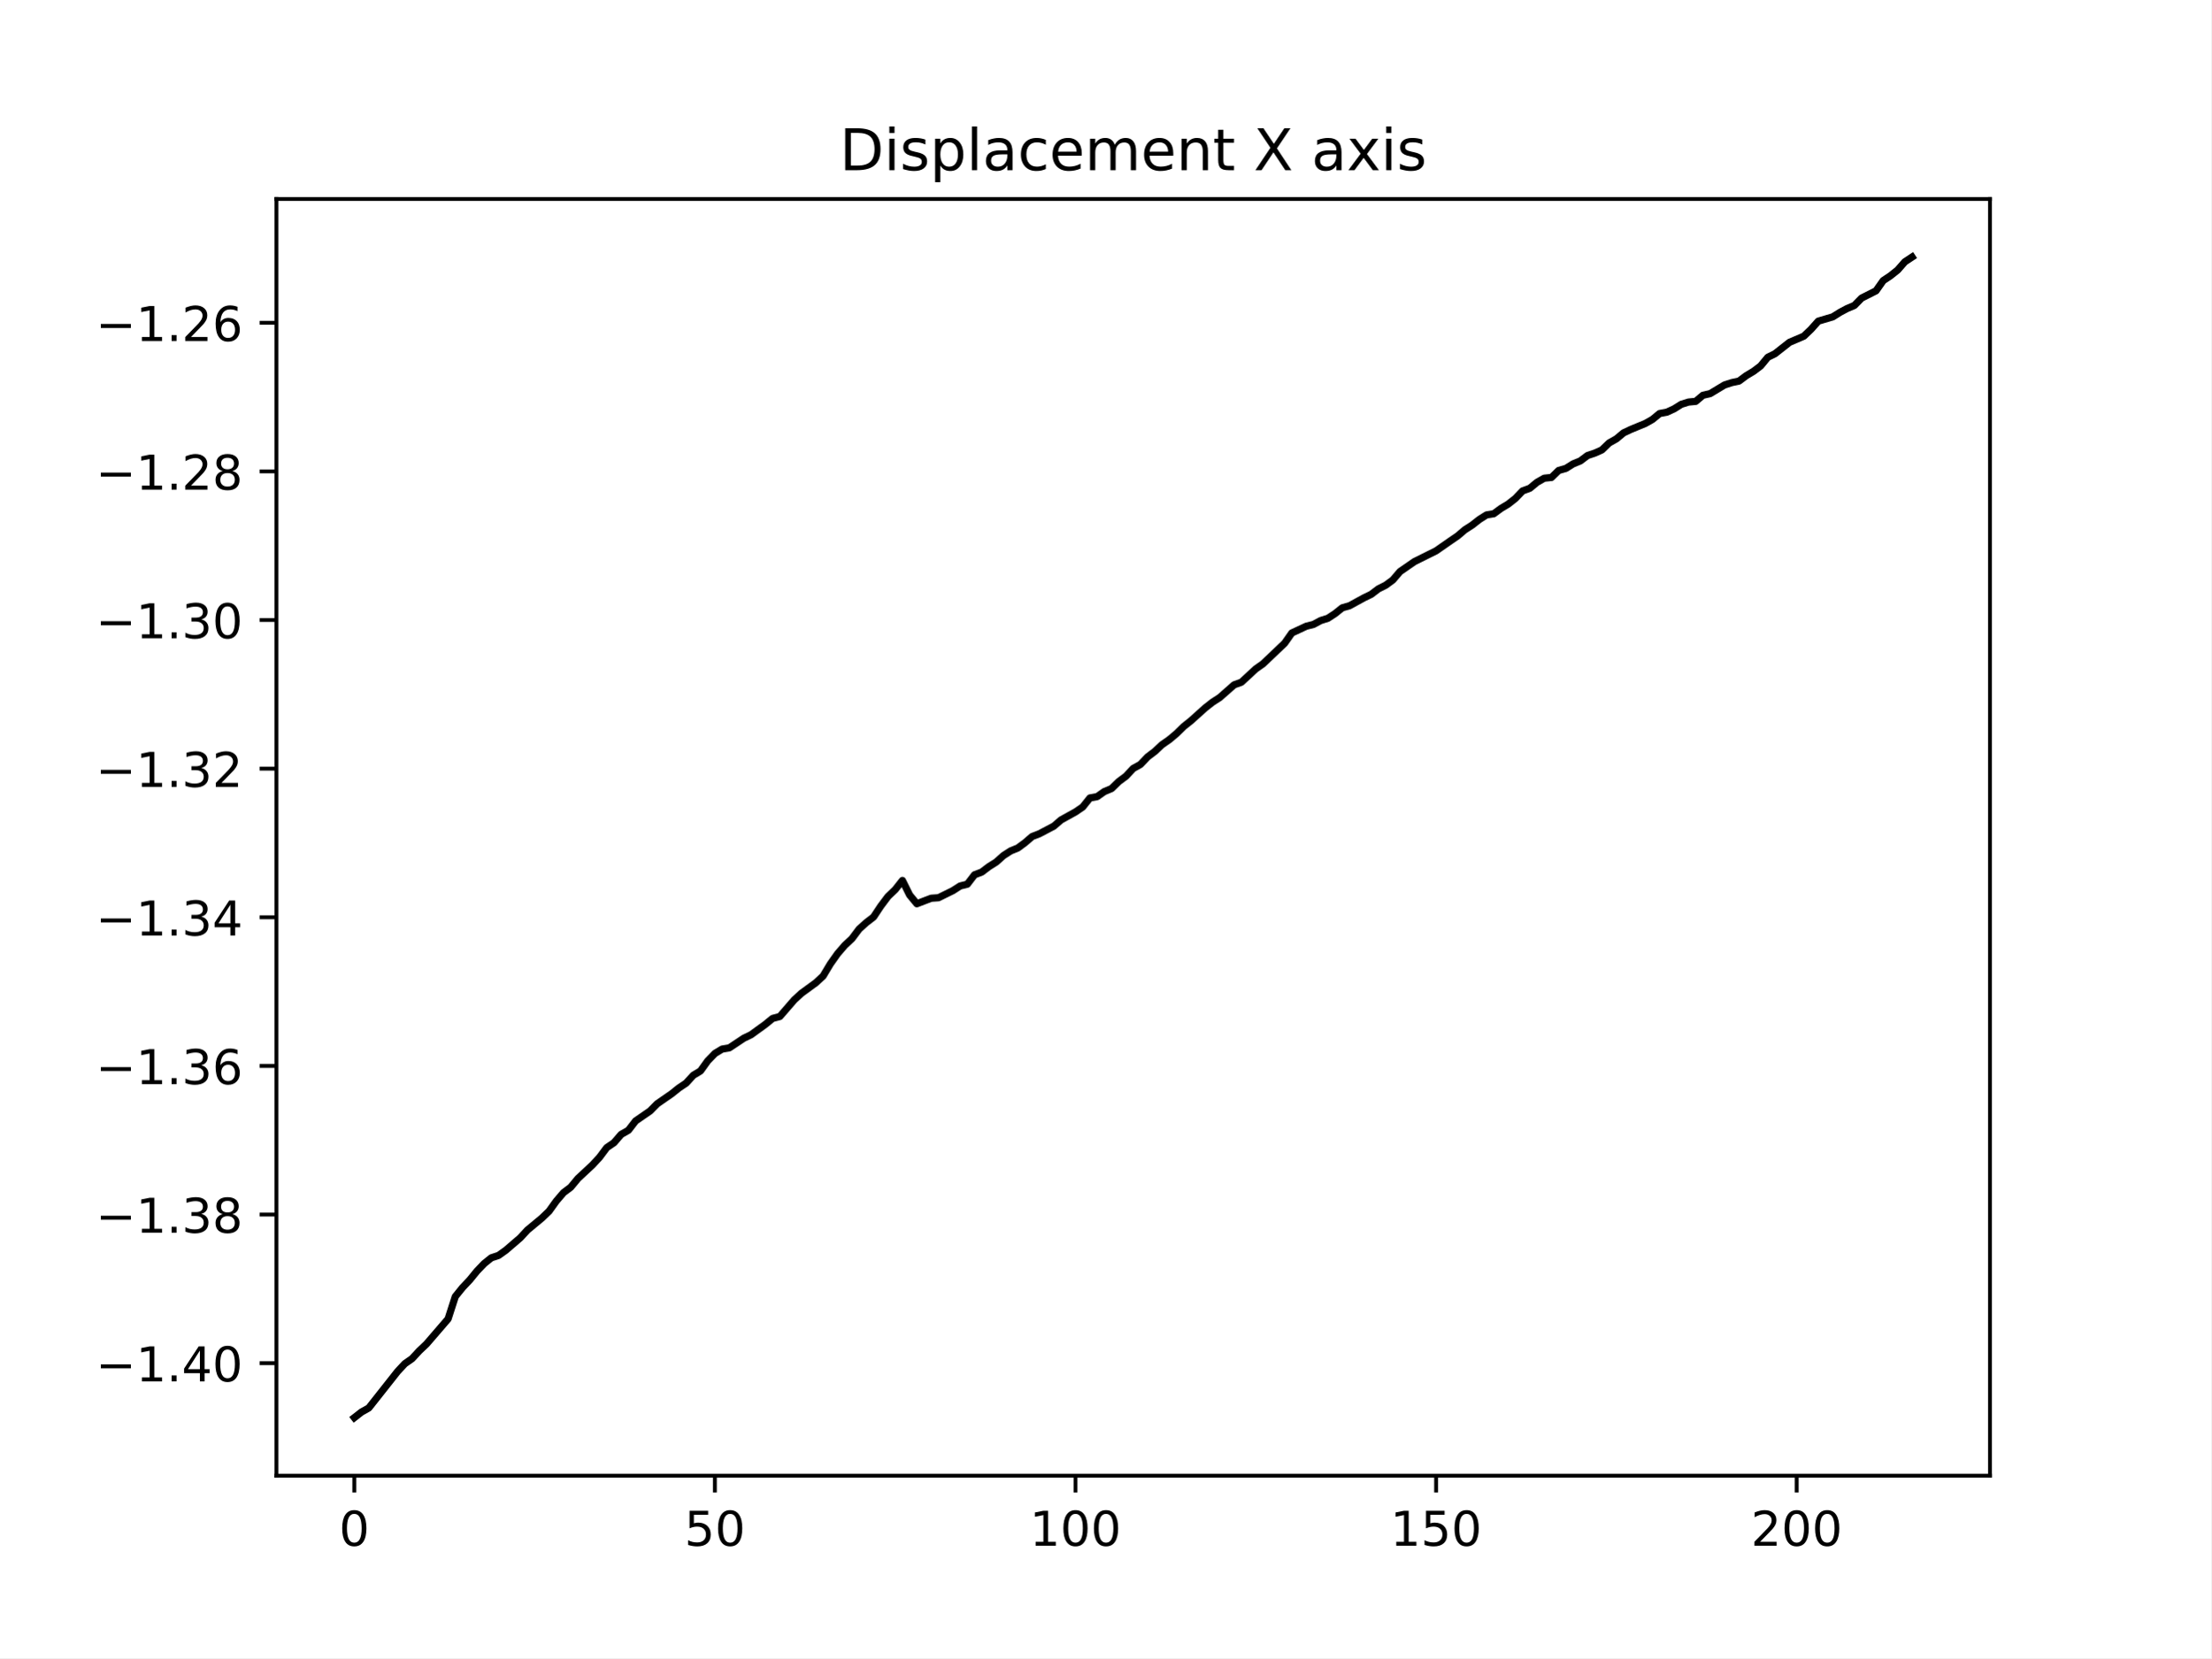
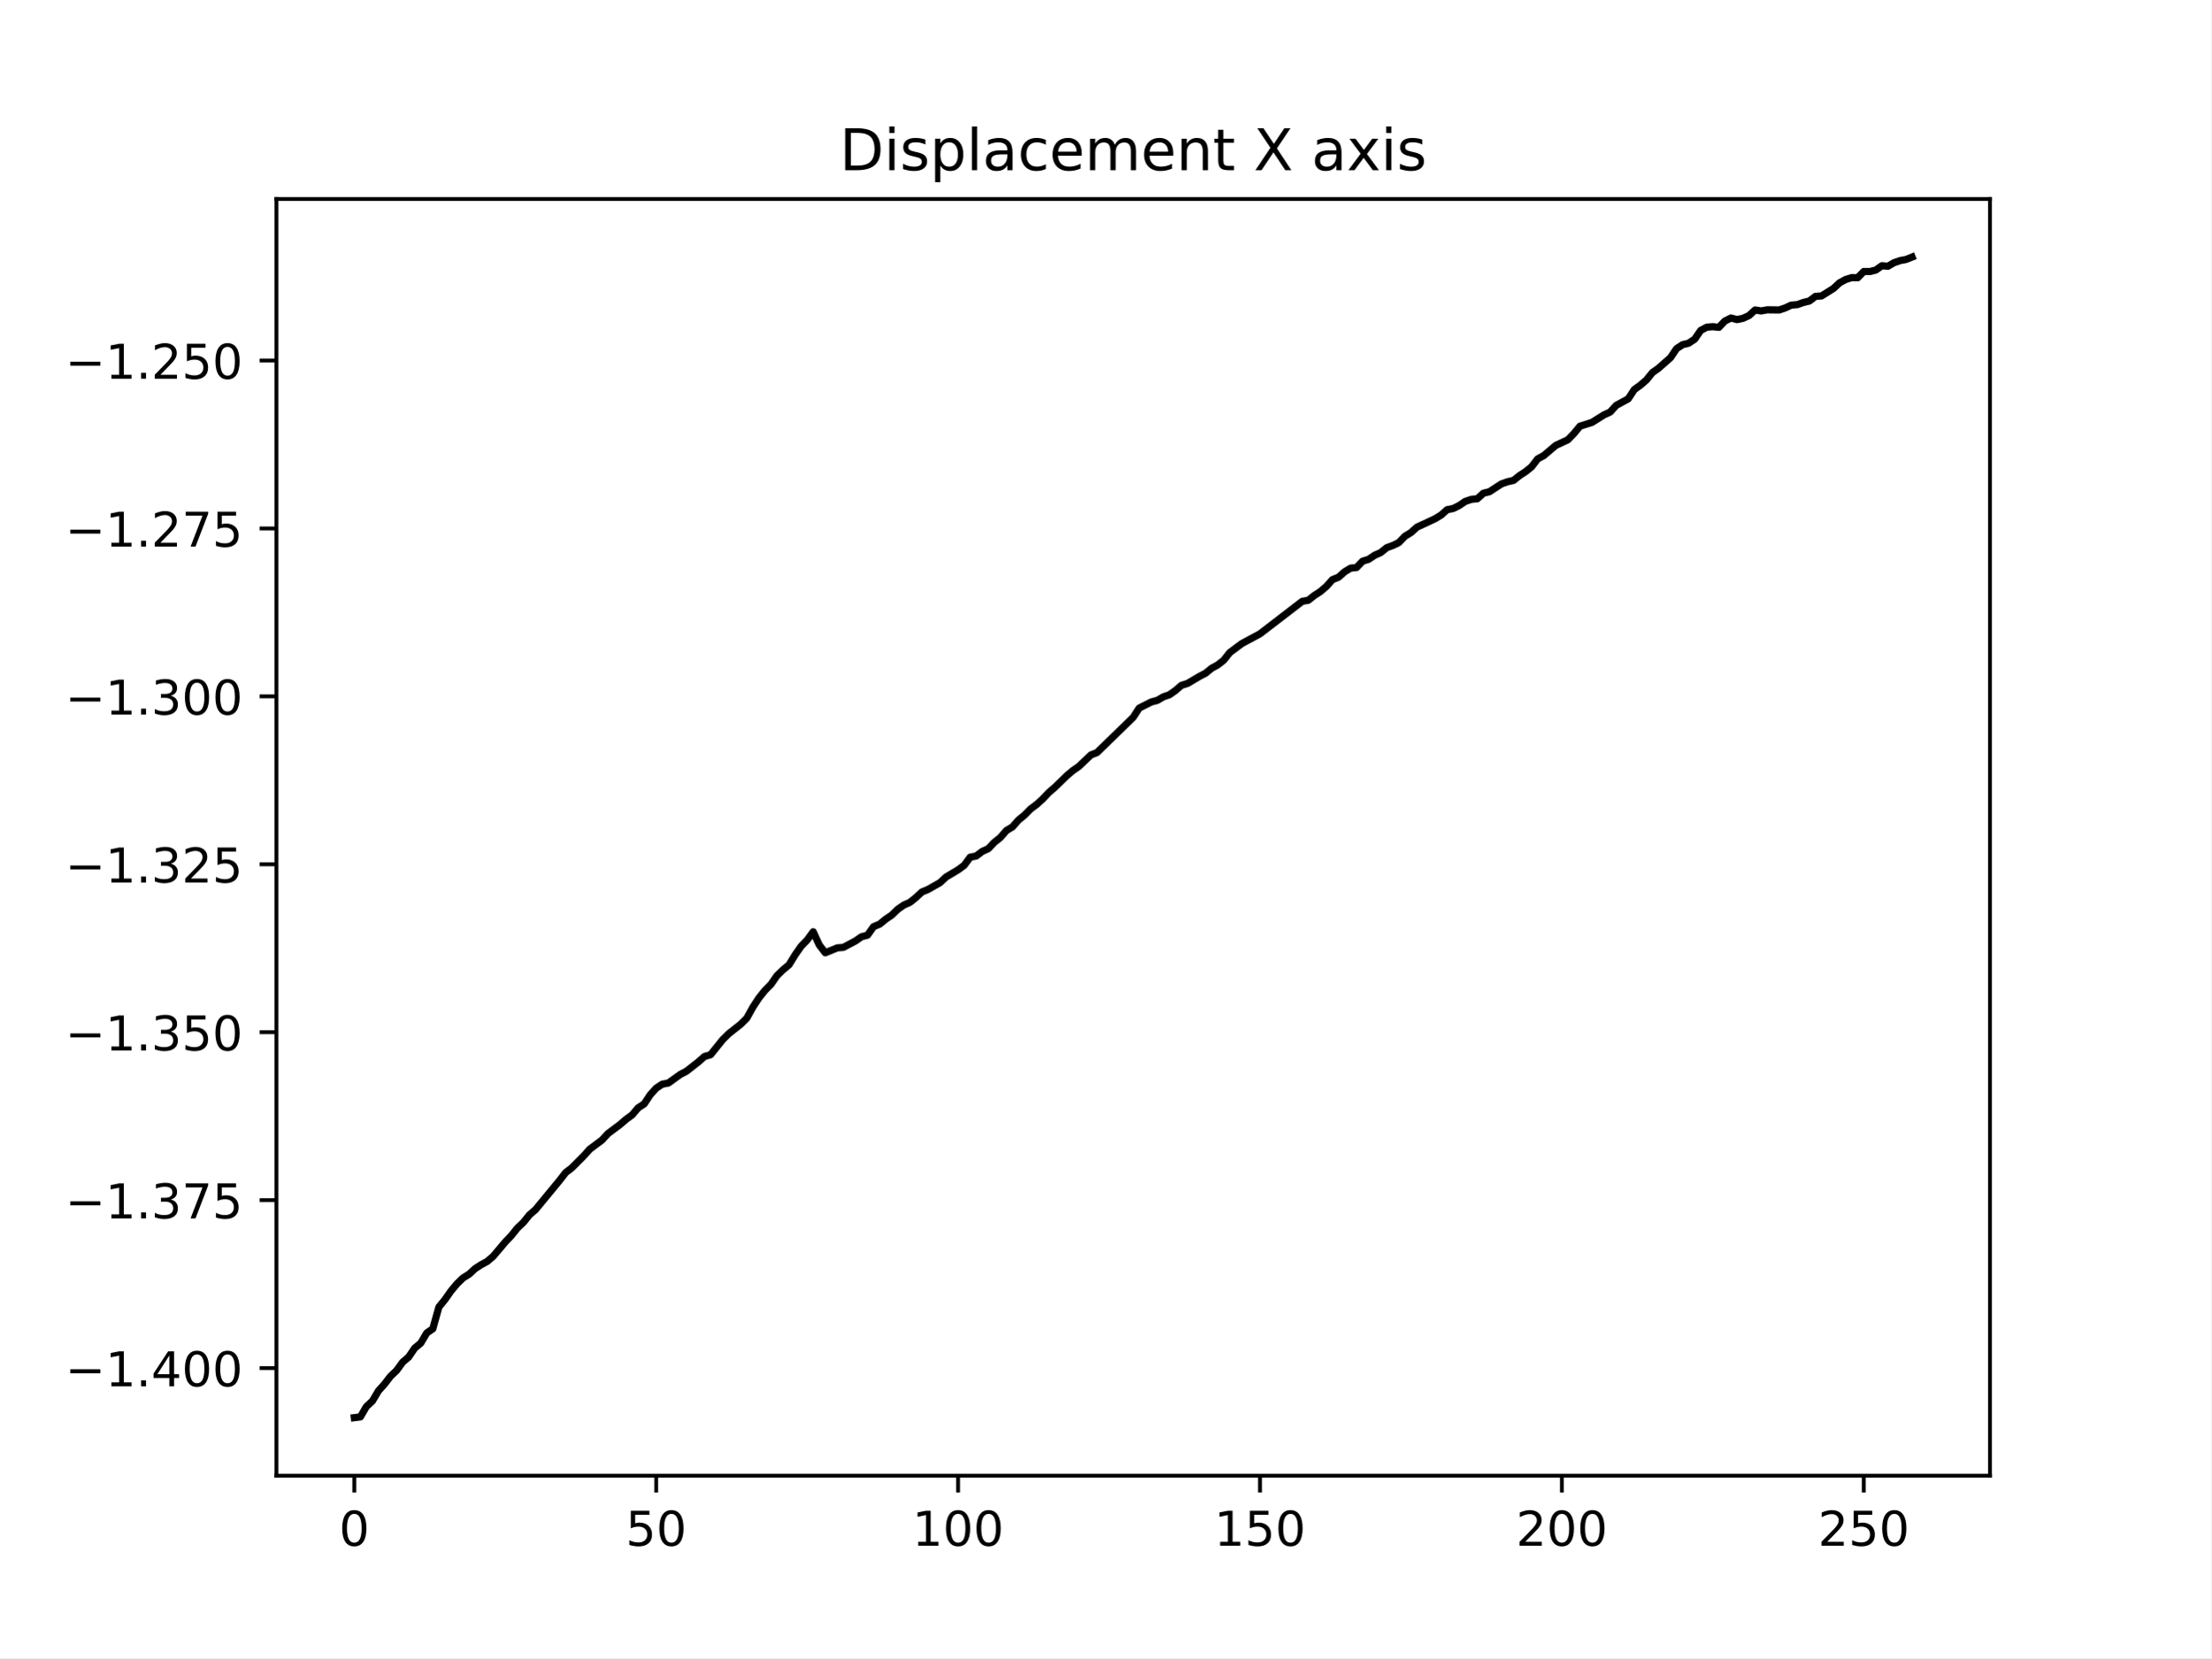
<svg xmlns="http://www.w3.org/2000/svg" xmlns:xlink="http://www.w3.org/1999/xlink" width="460.8pt" height="345.6pt" viewBox="0 0 460.8 345.6" version="1.1">
  <defs>
    <style type="text/css">*{stroke-linejoin: round; stroke-linecap: butt}</style>
  </defs>
  <g id="figure_1">
    <g id="patch_1">
      <path d="M 0 345.6  L 460.8 345.6  L 460.8 0  L 0 0  z " style="fill: #ffffff" />
    </g>
    <g id="axes_1">
      <g id="patch_2">
        <path d="M 57.6 307.584  L 414.72 307.584  L 414.72 41.472  L 57.6 41.472  z " style="fill: #ffffff" />
      </g>
      <g id="matplotlib.axis_1">
        <g id="xtick_1">
          <g id="line2d_1">
            <defs>
-               <path id="mde644cbd02" d="M 0 0  L 0 3.5  " style="stroke: #000000; stroke-width: 0.8" />
+               <path id="m7937c62f28" d="M 0 0  L 0 3.5  " style="stroke: #000000; stroke-width: 0.8" />
            </defs>
            <g>
-               <use xlink:href="#mde644cbd02" x="73.833" y="307.584" style="stroke: #000000; stroke-width: 0.8" />
+               <use xlink:href="#m7937c62f28" x="73.833" y="307.584" style="stroke: #000000; stroke-width: 0.8" />
            </g>
          </g>
          <g id="text_1">
            <g transform="translate(70.65148 322.1824) scale(0.1 -0.1)">
              <defs>
                <path id="DejaVuSans-30" d="M 2034 4250  Q 1547 4250 1301 3770  Q 1056 3291 1056 2328  Q 1056 1369 1301 889  Q 1547 409 2034 409  Q 2525 409 2770 889  Q 3016 1369 3016 2328  Q 3016 3291 2770 3770  Q 2525 4250 2034 4250  z M 2034 4750  Q 2819 4750 3233 4129  Q 3647 3509 3647 2328  Q 3647 1150 3233 529  Q 2819 -91 2034 -91  Q 1250 -91 836 529  Q 422 1150 422 2328  Q 422 3509 836 4129  Q 1250 4750 2034 4750  z " transform="scale(0.015625)" />
              </defs>
              <use xlink:href="#DejaVuSans-30" />
            </g>
          </g>
        </g>
        <g id="xtick_2">
          <g id="line2d_2">
            <g>
-               <use xlink:href="#mde644cbd02" x="148.984" y="307.584" style="stroke: #000000; stroke-width: 0.8" />
+               <use xlink:href="#m7937c62f28" x="136.75" y="307.584" style="stroke: #000000; stroke-width: 0.8" />
            </g>
          </g>
          <g id="text_2">
-             <g transform="translate(142.6217 322.1824) scale(0.1 -0.1)">
+             <g transform="translate(130.3878 322.1824) scale(0.1 -0.1)">
              <defs>
                <path id="DejaVuSans-35" d="M 691 4666  L 3169 4666  L 3169 4134  L 1269 4134  L 1269 2991  Q 1406 3038 1543 3061  Q 1681 3084 1819 3084  Q 2600 3084 3056 2656  Q 3513 2228 3513 1497  Q 3513 744 3044 326  Q 2575 -91 1722 -91  Q 1428 -91 1123 -41  Q 819 9 494 109  L 494 744  Q 775 591 1075 516  Q 1375 441 1709 441  Q 2250 441 2565 725  Q 2881 1009 2881 1497  Q 2881 1984 2565 2268  Q 2250 2553 1709 2553  Q 1456 2553 1204 2497  Q 953 2441 691 2322  L 691 4666  z " transform="scale(0.015625)" />
              </defs>
              <use xlink:href="#DejaVuSans-35" />
              <use xlink:href="#DejaVuSans-30" x="63.623" />
            </g>
          </g>
        </g>
        <g id="xtick_3">
          <g id="line2d_3">
            <g>
-               <use xlink:href="#mde644cbd02" x="224.136" y="307.584" style="stroke: #000000; stroke-width: 0.8" />
+               <use xlink:href="#m7937c62f28" x="199.668" y="307.584" style="stroke: #000000; stroke-width: 0.8" />
            </g>
          </g>
          <g id="text_3">
-             <g transform="translate(214.592 322.1824) scale(0.1 -0.1)">
+             <g transform="translate(190.1241 322.1824) scale(0.1 -0.1)">
              <defs>
                <path id="DejaVuSans-31" d="M 794 531  L 1825 531  L 1825 4091  L 703 3866  L 703 4441  L 1819 4666  L 2450 4666  L 2450 531  L 3481 531  L 3481 0  L 794 0  L 794 531  z " transform="scale(0.015625)" />
              </defs>
              <use xlink:href="#DejaVuSans-31" />
              <use xlink:href="#DejaVuSans-30" x="63.623" />
              <use xlink:href="#DejaVuSans-30" x="127.246" />
            </g>
          </g>
        </g>
        <g id="xtick_4">
          <g id="line2d_4">
            <g>
-               <use xlink:href="#mde644cbd02" x="299.287" y="307.584" style="stroke: #000000; stroke-width: 0.8" />
+               <use xlink:href="#m7937c62f28" x="262.585" y="307.584" style="stroke: #000000; stroke-width: 0.8" />
            </g>
          </g>
          <g id="text_4">
-             <g transform="translate(289.7435 322.1824) scale(0.1 -0.1)">
+             <g transform="translate(253.0416 322.1824) scale(0.1 -0.1)">
              <use xlink:href="#DejaVuSans-31" />
              <use xlink:href="#DejaVuSans-35" x="63.623" />
              <use xlink:href="#DejaVuSans-30" x="127.246" />
            </g>
          </g>
        </g>
        <g id="xtick_5">
          <g id="line2d_5">
            <g>
-               <use xlink:href="#mde644cbd02" x="374.439" y="307.584" style="stroke: #000000; stroke-width: 0.8" />
+               <use xlink:href="#m7937c62f28" x="325.503" y="307.584" style="stroke: #000000; stroke-width: 0.8" />
            </g>
          </g>
          <g id="text_5">
-             <g transform="translate(364.895 322.1824) scale(0.1 -0.1)">
+             <g transform="translate(315.9592 322.1824) scale(0.1 -0.1)">
              <defs>
                <path id="DejaVuSans-32" d="M 1228 531  L 3431 531  L 3431 0  L 469 0  L 469 531  Q 828 903 1448 1529  Q 2069 2156 2228 2338  Q 2531 2678 2651 2914  Q 2772 3150 2772 3378  Q 2772 3750 2511 3984  Q 2250 4219 1831 4219  Q 1534 4219 1204 4116  Q 875 4013 500 3803  L 500 4441  Q 881 4594 1212 4672  Q 1544 4750 1819 4750  Q 2544 4750 2975 4387  Q 3406 4025 3406 3419  Q 3406 3131 3298 2873  Q 3191 2616 2906 2266  Q 2828 2175 2409 1742  Q 1991 1309 1228 531  z " transform="scale(0.015625)" />
              </defs>
              <use xlink:href="#DejaVuSans-32" />
              <use xlink:href="#DejaVuSans-30" x="63.623" />
              <use xlink:href="#DejaVuSans-30" x="127.246" />
            </g>
          </g>
        </g>
+         <g id="xtick_6">
+           <g id="line2d_6">
+             <g>
+               <use xlink:href="#m7937c62f28" x="388.42" y="307.584" style="stroke: #000000; stroke-width: 0.8" />
+             </g>
+           </g>
+           <g id="text_6">
+             <g transform="translate(378.8767 322.1824) scale(0.1 -0.1)">
+               <use xlink:href="#DejaVuSans-32" />
+               <use xlink:href="#DejaVuSans-35" x="63.623" />
+               <use xlink:href="#DejaVuSans-30" x="127.246" />
+             </g>
+           </g>
+         </g>
      </g>
      <g id="matplotlib.axis_2">
        <g id="ytick_1">
-           <g id="line2d_6">
+           <g id="line2d_7">
            <defs>
-               <path id="mc184f655ed" d="M 0 0  L -3.5 0  " style="stroke: #000000; stroke-width: 0.8" />
+               <path id="mf10df44774" d="M 0 0  L -3.5 0  " style="stroke: #000000; stroke-width: 0.8" />
            </defs>
            <g>
-               <use xlink:href="#mc184f655ed" x="57.6" y="284.128" style="stroke: #000000; stroke-width: 0.8" />
-             </g>
-           </g>
-           <g id="text_6">
-             <g transform="translate(19.95469 287.927) scale(0.1 -0.1)">
+               <use xlink:href="#mf10df44774" x="57.6" y="285.155" style="stroke: #000000; stroke-width: 0.8" />
+             </g>
+           </g>
+           <g id="text_7">
+             <g transform="translate(13.59219 288.9542) scale(0.1 -0.1)">
              <defs>
                <path id="DejaVuSans-2212" d="M 678 2272  L 4684 2272  L 4684 1741  L 678 1741  L 678 2272  z " transform="scale(0.015625)" />
                <path id="DejaVuSans-2e" d="M 684 794  L 1344 794  L 1344 0  L 684 0  L 684 794  z " transform="scale(0.015625)" />
                <path id="DejaVuSans-34" d="M 2419 4116  L 825 1625  L 2419 1625  L 2419 4116  z M 2253 4666  L 3047 4666  L 3047 1625  L 3713 1625  L 3713 1100  L 3047 1100  L 3047 0  L 2419 0  L 2419 1100  L 313 1100  L 313 1709  L 2253 4666  z " transform="scale(0.015625)" />
              </defs>
              <use xlink:href="#DejaVuSans-2212" />
              <use xlink:href="#DejaVuSans-31" x="83.789" />
              <use xlink:href="#DejaVuSans-2e" x="147.412" />
              <use xlink:href="#DejaVuSans-34" x="179.199" />
              <use xlink:href="#DejaVuSans-30" x="242.822" />
+               <use xlink:href="#DejaVuSans-30" x="306.445" />
            </g>
          </g>
        </g>
        <g id="ytick_2">
-           <g id="line2d_7">
-             <g>
-               <use xlink:href="#mc184f655ed" x="57.6" y="253.148" style="stroke: #000000; stroke-width: 0.8" />
-             </g>
-           </g>
-           <g id="text_7">
-             <g transform="translate(19.95469 256.9477) scale(0.1 -0.1)">
+           <g id="line2d_8">
+             <g>
+               <use xlink:href="#mf10df44774" x="57.6" y="250.152" style="stroke: #000000; stroke-width: 0.8" />
+             </g>
+           </g>
+           <g id="text_8">
+             <g transform="translate(13.59219 253.951) scale(0.1 -0.1)">
              <defs>
                <path id="DejaVuSans-33" d="M 2597 2516  Q 3050 2419 3304 2112  Q 3559 1806 3559 1356  Q 3559 666 3084 287  Q 2609 -91 1734 -91  Q 1441 -91 1130 -33  Q 819 25 488 141  L 488 750  Q 750 597 1062 519  Q 1375 441 1716 441  Q 2309 441 2620 675  Q 2931 909 2931 1356  Q 2931 1769 2642 2001  Q 2353 2234 1838 2234  L 1294 2234  L 1294 2753  L 1863 2753  Q 2328 2753 2575 2939  Q 2822 3125 2822 3475  Q 2822 3834 2567 4026  Q 2313 4219 1838 4219  Q 1578 4219 1281 4162  Q 984 4106 628 3988  L 628 4550  Q 988 4650 1302 4700  Q 1616 4750 1894 4750  Q 2613 4750 3031 4423  Q 3450 4097 3450 3541  Q 3450 3153 3228 2886  Q 3006 2619 2597 2516  z " transform="scale(0.015625)" />
-                 <path id="DejaVuSans-38" d="M 2034 2216  Q 1584 2216 1326 1975  Q 1069 1734 1069 1313  Q 1069 891 1326 650  Q 1584 409 2034 409  Q 2484 409 2743 651  Q 3003 894 3003 1313  Q 3003 1734 2745 1975  Q 2488 2216 2034 2216  z M 1403 2484  Q 997 2584 770 2862  Q 544 3141 544 3541  Q 544 4100 942 4425  Q 1341 4750 2034 4750  Q 2731 4750 3128 4425  Q 3525 4100 3525 3541  Q 3525 3141 3298 2862  Q 3072 2584 2669 2484  Q 3125 2378 3379 2068  Q 3634 1759 3634 1313  Q 3634 634 3220 271  Q 2806 -91 2034 -91  Q 1263 -91 848 271  Q 434 634 434 1313  Q 434 1759 690 2068  Q 947 2378 1403 2484  z M 1172 3481  Q 1172 3119 1398 2916  Q 1625 2713 2034 2713  Q 2441 2713 2670 2916  Q 2900 3119 2900 3481  Q 2900 3844 2670 4047  Q 2441 4250 2034 4250  Q 1625 4250 1398 4047  Q 1172 3844 1172 3481  z " transform="scale(0.015625)" />
+                 <path id="DejaVuSans-37" d="M 525 4666  L 3525 4666  L 3525 4397  L 1831 0  L 1172 0  L 2766 4134  L 525 4134  L 525 4666  z " transform="scale(0.015625)" />
              </defs>
              <use xlink:href="#DejaVuSans-2212" />
              <use xlink:href="#DejaVuSans-31" x="83.789" />
              <use xlink:href="#DejaVuSans-2e" x="147.412" />
              <use xlink:href="#DejaVuSans-33" x="179.199" />
-               <use xlink:href="#DejaVuSans-38" x="242.822" />
+               <use xlink:href="#DejaVuSans-37" x="242.822" />
+               <use xlink:href="#DejaVuSans-35" x="306.445" />
            </g>
          </g>
        </g>
        <g id="ytick_3">
-           <g id="line2d_8">
-             <g>
-               <use xlink:href="#mc184f655ed" x="57.6" y="222.169" style="stroke: #000000; stroke-width: 0.8" />
-             </g>
-           </g>
-           <g id="text_8">
-             <g transform="translate(19.95469 225.9684) scale(0.1 -0.1)">
-               <defs>
-                 <path id="DejaVuSans-36" d="M 2113 2584  Q 1688 2584 1439 2293  Q 1191 2003 1191 1497  Q 1191 994 1439 701  Q 1688 409 2113 409  Q 2538 409 2786 701  Q 3034 994 3034 1497  Q 3034 2003 2786 2293  Q 2538 2584 2113 2584  z M 3366 4563  L 3366 3988  Q 3128 4100 2886 4159  Q 2644 4219 2406 4219  Q 1781 4219 1451 3797  Q 1122 3375 1075 2522  Q 1259 2794 1537 2939  Q 1816 3084 2150 3084  Q 2853 3084 3261 2657  Q 3669 2231 3669 1497  Q 3669 778 3244 343  Q 2819 -91 2113 -91  Q 1303 -91 875 529  Q 447 1150 447 2328  Q 447 3434 972 4092  Q 1497 4750 2381 4750  Q 2619 4750 2861 4703  Q 3103 4656 3366 4563  z " transform="scale(0.015625)" />
-               </defs>
+           <g id="line2d_9">
+             <g>
+               <use xlink:href="#mf10df44774" x="57.6" y="215.149" style="stroke: #000000; stroke-width: 0.8" />
+             </g>
+           </g>
+           <g id="text_9">
+             <g transform="translate(13.59219 218.9479) scale(0.1 -0.1)">
              <use xlink:href="#DejaVuSans-2212" />
              <use xlink:href="#DejaVuSans-31" x="83.789" />
              <use xlink:href="#DejaVuSans-2e" x="147.412" />
              <use xlink:href="#DejaVuSans-33" x="179.199" />
-               <use xlink:href="#DejaVuSans-36" x="242.822" />
+               <use xlink:href="#DejaVuSans-35" x="242.822" />
+               <use xlink:href="#DejaVuSans-30" x="306.445" />
            </g>
          </g>
        </g>
        <g id="ytick_4">
-           <g id="line2d_9">
-             <g>
-               <use xlink:href="#mc184f655ed" x="57.6" y="191.19" style="stroke: #000000; stroke-width: 0.8" />
-             </g>
-           </g>
-           <g id="text_9">
-             <g transform="translate(19.95469 194.9891) scale(0.1 -0.1)">
-               <use xlink:href="#DejaVuSans-2212" />
-               <use xlink:href="#DejaVuSans-31" x="83.789" />
-               <use xlink:href="#DejaVuSans-2e" x="147.412" />
-               <use xlink:href="#DejaVuSans-33" x="179.199" />
-               <use xlink:href="#DejaVuSans-34" x="242.822" />
-             </g>
-           </g>
-         </g>
-         <g id="ytick_5">
          <g id="line2d_10">
            <g>
-               <use xlink:href="#mc184f655ed" x="57.6" y="160.211" style="stroke: #000000; stroke-width: 0.8" />
+               <use xlink:href="#mf10df44774" x="57.6" y="180.146" style="stroke: #000000; stroke-width: 0.8" />
            </g>
          </g>
          <g id="text_10">
-             <g transform="translate(19.95469 164.0098) scale(0.1 -0.1)">
+             <g transform="translate(13.59219 183.9448) scale(0.1 -0.1)">
              <use xlink:href="#DejaVuSans-2212" />
              <use xlink:href="#DejaVuSans-31" x="83.789" />
              <use xlink:href="#DejaVuSans-2e" x="147.412" />
              <use xlink:href="#DejaVuSans-33" x="179.199" />
              <use xlink:href="#DejaVuSans-32" x="242.822" />
-             </g>
-           </g>
-         </g>
-         <g id="ytick_6">
+               <use xlink:href="#DejaVuSans-35" x="306.445" />
+             </g>
+           </g>
+         </g>
+         <g id="ytick_5">
          <g id="line2d_11">
            <g>
-               <use xlink:href="#mc184f655ed" x="57.6" y="129.231" style="stroke: #000000; stroke-width: 0.8" />
+               <use xlink:href="#mf10df44774" x="57.6" y="145.142" style="stroke: #000000; stroke-width: 0.8" />
            </g>
          </g>
          <g id="text_11">
-             <g transform="translate(19.95469 133.0305) scale(0.1 -0.1)">
+             <g transform="translate(13.59219 148.9416) scale(0.1 -0.1)">
              <use xlink:href="#DejaVuSans-2212" />
              <use xlink:href="#DejaVuSans-31" x="83.789" />
              <use xlink:href="#DejaVuSans-2e" x="147.412" />
              <use xlink:href="#DejaVuSans-33" x="179.199" />
              <use xlink:href="#DejaVuSans-30" x="242.822" />
+               <use xlink:href="#DejaVuSans-30" x="306.445" />
+             </g>
+           </g>
+         </g>
+         <g id="ytick_6">
+           <g id="line2d_12">
+             <g>
+               <use xlink:href="#mf10df44774" x="57.6" y="110.139" style="stroke: #000000; stroke-width: 0.8" />
+             </g>
+           </g>
+           <g id="text_12">
+             <g transform="translate(13.59219 113.9385) scale(0.1 -0.1)">
+               <use xlink:href="#DejaVuSans-2212" />
+               <use xlink:href="#DejaVuSans-31" x="83.789" />
+               <use xlink:href="#DejaVuSans-2e" x="147.412" />
+               <use xlink:href="#DejaVuSans-32" x="179.199" />
+               <use xlink:href="#DejaVuSans-37" x="242.822" />
+               <use xlink:href="#DejaVuSans-35" x="306.445" />
            </g>
          </g>
        </g>
        <g id="ytick_7">
-           <g id="line2d_12">
-             <g>
-               <use xlink:href="#mc184f655ed" x="57.6" y="98.252" style="stroke: #000000; stroke-width: 0.8" />
-             </g>
-           </g>
-           <g id="text_12">
-             <g transform="translate(19.95469 102.0512) scale(0.1 -0.1)">
+           <g id="line2d_13">
+             <g>
+               <use xlink:href="#mf10df44774" x="57.6" y="75.136" style="stroke: #000000; stroke-width: 0.8" />
+             </g>
+           </g>
+           <g id="text_13">
+             <g transform="translate(13.59219 78.93539) scale(0.1 -0.1)">
              <use xlink:href="#DejaVuSans-2212" />
              <use xlink:href="#DejaVuSans-31" x="83.789" />
              <use xlink:href="#DejaVuSans-2e" x="147.412" />
              <use xlink:href="#DejaVuSans-32" x="179.199" />
-               <use xlink:href="#DejaVuSans-38" x="242.822" />
-             </g>
-           </g>
-         </g>
-         <g id="ytick_8">
-           <g id="line2d_13">
-             <g>
-               <use xlink:href="#mc184f655ed" x="57.6" y="67.273" style="stroke: #000000; stroke-width: 0.8" />
-             </g>
-           </g>
-           <g id="text_13">
-             <g transform="translate(19.95469 71.07185) scale(0.1 -0.1)">
-               <use xlink:href="#DejaVuSans-2212" />
-               <use xlink:href="#DejaVuSans-31" x="83.789" />
-               <use xlink:href="#DejaVuSans-2e" x="147.412" />
-               <use xlink:href="#DejaVuSans-32" x="179.199" />
-               <use xlink:href="#DejaVuSans-36" x="242.822" />
+               <use xlink:href="#DejaVuSans-35" x="242.822" />
+               <use xlink:href="#DejaVuSans-30" x="306.445" />
            </g>
          </g>
        </g>
      </g>
      <g id="line2d_14">
-         <path d="M 73.833 295.488  L 75.336 294.317  L 76.839 293.473  L 82.851 285.861  L 84.354 284.247  L 85.857 283.196  L 87.36 281.571  L 88.863 280.146  L 93.372 274.913  L 94.875 270.251  L 96.378 268.385  L 97.881 266.793  L 99.384 264.952  L 100.887 263.381  L 102.39 262.173  L 103.893 261.675  L 105.396 260.605  L 108.402 258.02  L 109.905 256.391  L 112.912 253.898  L 114.415 252.454  L 115.918 250.359  L 117.421 248.598  L 118.924 247.467  L 120.427 245.649  L 123.433 242.846  L 124.936 241.223  L 126.439 239.21  L 127.942 238.187  L 129.445 236.447  L 130.948 235.596  L 132.451 233.644  L 135.457 231.573  L 136.96 230.06  L 139.966 227.981  L 141.469 226.777  L 142.972 225.771  L 144.475 224.128  L 145.978 223.223  L 147.481 221.126  L 148.984 219.577  L 150.487 218.662  L 151.99 218.409  L 154.996 216.407  L 156.499 215.684  L 159.505 213.506  L 161.008 212.273  L 162.512 211.878  L 165.518 208.407  L 167.021 207.029  L 170.027 204.834  L 171.53 203.442  L 173.033 200.927  L 174.536 198.799  L 176.039 197.05  L 177.542 195.647  L 179.045 193.639  L 180.548 192.292  L 182.051 191.13  L 183.554 188.858  L 185.057 186.857  L 186.56 185.421  L 188.063 183.514  L 189.566 186.546  L 191.069 188.365  L 194.075 187.22  L 195.578 187.116  L 198.584 185.638  L 200.087 184.67  L 201.59 184.295  L 203.093 182.332  L 204.596 181.766  L 206.099 180.626  L 207.602 179.685  L 209.105 178.338  L 210.608 177.362  L 212.112 176.751  L 213.615 175.64  L 215.118 174.346  L 216.621 173.773  L 219.627 172.187  L 221.13 170.892  L 224.136 169.23  L 225.639 168.204  L 227.142 166.318  L 228.645 166.044  L 230.148 164.984  L 231.651 164.36  L 233.154 162.895  L 234.657 161.782  L 236.16 160.166  L 237.663 159.339  L 239.166 157.756  L 240.669 156.618  L 242.172 155.209  L 243.675 154.166  L 245.178 152.905  L 246.681 151.432  L 248.184 150.234  L 251.19 147.53  L 252.693 146.353  L 254.196 145.383  L 257.202 142.733  L 258.705 142.197  L 261.712 139.412  L 263.215 138.355  L 267.724 134.065  L 269.227 131.925  L 272.233 130.524  L 273.736 130.146  L 275.239 129.338  L 276.742 128.864  L 278.245 127.879  L 279.748 126.678  L 281.251 126.251  L 284.257 124.603  L 285.76 123.879  L 287.263 122.737  L 288.766 121.984  L 290.269 120.886  L 291.772 119.125  L 294.778 117.05  L 297.784 115.554  L 299.287 114.805  L 302.293 112.715  L 303.796 111.687  L 305.299 110.408  L 306.802 109.444  L 308.305 108.268  L 309.808 107.315  L 311.312 107.073  L 312.815 105.965  L 314.318 105.063  L 315.821 103.88  L 317.324 102.311  L 318.827 101.761  L 320.33 100.519  L 321.833 99.666  L 323.336 99.514  L 324.839 98.051  L 326.342 97.622  L 327.845 96.683  L 329.348 96.065  L 330.851 94.94  L 332.354 94.436  L 333.857 93.763  L 335.36 92.311  L 336.863 91.462  L 338.366 90.213  L 339.869 89.502  L 342.875 88.266  L 344.378 87.417  L 345.881 86.183  L 347.384 85.904  L 348.887 85.211  L 350.39 84.27  L 351.893 83.797  L 353.396 83.653  L 354.899 82.384  L 356.402 82.037  L 359.408 80.229  L 360.912 79.74  L 362.415 79.427  L 363.918 78.299  L 365.421 77.401  L 366.924 76.27  L 368.427 74.456  L 369.93 73.709  L 372.936 71.346  L 375.942 70.054  L 377.445 68.612  L 378.948 66.928  L 381.954 66.038  L 383.457 65.097  L 384.96 64.292  L 386.463 63.659  L 387.966 62.126  L 390.972 60.605  L 392.475 58.476  L 393.978 57.474  L 395.481 56.275  L 396.984 54.56  L 398.487 53.568  L 398.487 53.568  " clip-path="url(#p9a34d1a45e)" style="fill: none; stroke: #000000; stroke-width: 1.5; stroke-linecap: square" />
+         <path d="M 73.833 295.488  L 75.091 295.33  L 76.349 293.186  L 77.608 292.011  L 78.866 289.892  L 80.124 288.493  L 81.383 286.862  L 82.641 285.661  L 83.9 283.929  L 85.158 282.851  L 86.416 280.996  L 87.675 279.958  L 88.933 277.828  L 90.191 276.968  L 91.45 272.437  L 92.708 270.896  L 93.966 269.104  L 95.225 267.592  L 96.483 266.37  L 97.741 265.594  L 99 264.43  L 100.258 263.615  L 101.516 262.935  L 102.775 261.858  L 105.292 258.874  L 106.55 257.554  L 107.808 255.988  L 109.067 254.791  L 110.325 253.231  L 111.583 252.139  L 116.617 246.037  L 117.875 244.412  L 119.133 243.45  L 121.65 240.927  L 122.908 239.522  L 125.425 237.65  L 126.683 236.282  L 129.2 234.404  L 130.459 233.315  L 131.717 232.406  L 132.975 230.921  L 134.234 230.103  L 135.492 228.207  L 136.75 226.807  L 138.009 225.979  L 139.267 225.752  L 141.784 223.942  L 143.042 223.288  L 145.559 221.319  L 146.817 220.205  L 148.075 219.848  L 150.592 216.71  L 151.85 215.464  L 154.367 213.48  L 155.626 212.222  L 156.884 209.949  L 158.142 208.025  L 159.401 206.445  L 160.659 205.177  L 161.917 203.361  L 163.176 202.143  L 164.434 201.093  L 165.692 199.04  L 166.951 197.23  L 168.209 195.933  L 169.467 194.209  L 170.726 196.95  L 171.984 198.594  L 174.501 197.559  L 175.759 197.465  L 178.276 196.129  L 179.534 195.254  L 180.793 194.915  L 182.051 193.141  L 183.309 192.629  L 184.568 191.599  L 185.826 190.748  L 187.084 189.53  L 188.343 188.649  L 189.601 188.096  L 190.859 187.092  L 192.118 185.922  L 193.376 185.404  L 195.893 183.971  L 197.151 182.8  L 199.668 181.297  L 200.926 180.371  L 202.185 178.666  L 203.443 178.418  L 204.701 177.46  L 205.96 176.895  L 207.218 175.571  L 208.476 174.565  L 209.735 173.105  L 210.993 172.357  L 212.251 170.926  L 213.51 169.898  L 214.768 168.624  L 216.026 167.682  L 217.285 166.541  L 218.543 165.21  L 219.801 164.127  L 222.318 161.683  L 223.576 160.619  L 224.835 159.742  L 227.352 157.347  L 228.61 156.862  L 236.16 149.512  L 237.418 147.577  L 239.935 146.311  L 241.193 145.969  L 242.452 145.239  L 243.71 144.811  L 244.968 143.92  L 246.227 142.834  L 247.485 142.448  L 250.002 140.959  L 251.26 140.305  L 252.519 139.272  L 253.777 138.592  L 255.035 137.599  L 256.294 136.007  L 258.81 134.132  L 261.327 132.78  L 262.585 132.103  L 271.394 125.332  L 272.652 125.114  L 273.911 124.111  L 275.169 123.297  L 276.427 122.227  L 277.686 120.809  L 278.944 120.311  L 280.202 119.189  L 281.461 118.419  L 282.719 118.28  L 283.977 116.959  L 285.236 116.57  L 286.494 115.722  L 287.752 115.164  L 289.011 114.146  L 290.269 113.69  L 291.527 113.083  L 292.786 111.77  L 294.044 111.002  L 295.302 109.873  L 297.819 108.7  L 299.078 108.113  L 300.336 107.347  L 301.594 106.231  L 302.853 105.979  L 304.111 105.352  L 305.369 104.501  L 306.628 104.074  L 307.886 103.944  L 309.144 102.796  L 310.403 102.483  L 312.919 100.849  L 314.178 100.407  L 315.436 100.124  L 316.694 99.104  L 317.953 98.292  L 319.211 97.27  L 320.47 95.631  L 321.728 94.955  L 324.245 92.82  L 326.761 91.651  L 328.02 90.348  L 329.278 88.826  L 331.795 88.022  L 334.311 86.443  L 335.57 85.871  L 336.828 84.486  L 339.345 83.111  L 340.603 81.186  L 341.861 80.281  L 343.12 79.197  L 344.378 77.646  L 345.637 76.75  L 348.153 74.532  L 349.412 72.655  L 350.67 71.829  L 351.928 71.525  L 353.187 70.682  L 354.445 68.853  L 355.703 68.187  L 356.962 68.089  L 358.22 68.224  L 359.478 66.9  L 360.737 66.283  L 361.995 66.61  L 363.253 66.34  L 364.512 65.76  L 365.77 64.605  L 367.028 64.805  L 368.287 64.573  L 370.804 64.602  L 372.062 64.164  L 373.32 63.587  L 374.579 63.487  L 375.837 63.041  L 377.095 62.728  L 378.354 61.769  L 379.612 61.679  L 382.129 60.099  L 383.387 58.926  L 384.645 58.251  L 385.904 57.852  L 387.162 57.876  L 388.42 56.585  L 389.679 56.592  L 390.937 56.274  L 392.196 55.381  L 393.454 55.49  L 394.712 54.75  L 395.971 54.313  L 397.229 54.069  L 398.487 53.568  L 398.487 53.568  " clip-path="url(#p9c1c7130d3)" style="fill: none; stroke: #000000; stroke-width: 1.5; stroke-linecap: square" />
      </g>
      <g id="patch_3">
        <path d="M 57.6 307.584  L 57.6 41.472  " style="fill: none; stroke: #000000; stroke-width: 0.8; stroke-linejoin: miter; stroke-linecap: square" />
      </g>
      <g id="patch_4">
        <path d="M 414.72 307.584  L 414.72 41.472  " style="fill: none; stroke: #000000; stroke-width: 0.8; stroke-linejoin: miter; stroke-linecap: square" />
      </g>
      <g id="patch_5">
        <path d="M 57.6 307.584  L 414.72 307.584  " style="fill: none; stroke: #000000; stroke-width: 0.8; stroke-linejoin: miter; stroke-linecap: square" />
      </g>
      <g id="patch_6">
        <path d="M 57.6 41.472  L 414.72 41.472  " style="fill: none; stroke: #000000; stroke-width: 0.8; stroke-linejoin: miter; stroke-linecap: square" />
      </g>
      <g id="text_14">
        <g transform="translate(174.9684 35.472) scale(0.12 -0.12)">
          <defs>
            <path id="DejaVuSans-44" d="M 1259 4147  L 1259 519  L 2022 519  Q 2988 519 3436 956  Q 3884 1394 3884 2338  Q 3884 3275 3436 3711  Q 2988 4147 2022 4147  L 1259 4147  z M 628 4666  L 1925 4666  Q 3281 4666 3915 4102  Q 4550 3538 4550 2338  Q 4550 1131 3912 565  Q 3275 0 1925 0  L 628 0  L 628 4666  z " transform="scale(0.015625)" />
            <path id="DejaVuSans-69" d="M 603 3500  L 1178 3500  L 1178 0  L 603 0  L 603 3500  z M 603 4863  L 1178 4863  L 1178 4134  L 603 4134  L 603 4863  z " transform="scale(0.015625)" />
            <path id="DejaVuSans-73" d="M 2834 3397  L 2834 2853  Q 2591 2978 2328 3040  Q 2066 3103 1784 3103  Q 1356 3103 1142 2972  Q 928 2841 928 2578  Q 928 2378 1081 2264  Q 1234 2150 1697 2047  L 1894 2003  Q 2506 1872 2764 1633  Q 3022 1394 3022 966  Q 3022 478 2636 193  Q 2250 -91 1575 -91  Q 1294 -91 989 -36  Q 684 19 347 128  L 347 722  Q 666 556 975 473  Q 1284 391 1588 391  Q 1994 391 2212 530  Q 2431 669 2431 922  Q 2431 1156 2273 1281  Q 2116 1406 1581 1522  L 1381 1569  Q 847 1681 609 1914  Q 372 2147 372 2553  Q 372 3047 722 3315  Q 1072 3584 1716 3584  Q 2034 3584 2315 3537  Q 2597 3491 2834 3397  z " transform="scale(0.015625)" />
            <path id="DejaVuSans-70" d="M 1159 525  L 1159 -1331  L 581 -1331  L 581 3500  L 1159 3500  L 1159 2969  Q 1341 3281 1617 3432  Q 1894 3584 2278 3584  Q 2916 3584 3314 3078  Q 3713 2572 3713 1747  Q 3713 922 3314 415  Q 2916 -91 2278 -91  Q 1894 -91 1617 61  Q 1341 213 1159 525  z M 3116 1747  Q 3116 2381 2855 2742  Q 2594 3103 2138 3103  Q 1681 3103 1420 2742  Q 1159 2381 1159 1747  Q 1159 1113 1420 752  Q 1681 391 2138 391  Q 2594 391 2855 752  Q 3116 1113 3116 1747  z " transform="scale(0.015625)" />
            <path id="DejaVuSans-6c" d="M 603 4863  L 1178 4863  L 1178 0  L 603 0  L 603 4863  z " transform="scale(0.015625)" />
            <path id="DejaVuSans-61" d="M 2194 1759  Q 1497 1759 1228 1600  Q 959 1441 959 1056  Q 959 750 1161 570  Q 1363 391 1709 391  Q 2188 391 2477 730  Q 2766 1069 2766 1631  L 2766 1759  L 2194 1759  z M 3341 1997  L 3341 0  L 2766 0  L 2766 531  Q 2569 213 2275 61  Q 1981 -91 1556 -91  Q 1019 -91 701 211  Q 384 513 384 1019  Q 384 1609 779 1909  Q 1175 2209 1959 2209  L 2766 2209  L 2766 2266  Q 2766 2663 2505 2880  Q 2244 3097 1772 3097  Q 1472 3097 1187 3025  Q 903 2953 641 2809  L 641 3341  Q 956 3463 1253 3523  Q 1550 3584 1831 3584  Q 2591 3584 2966 3190  Q 3341 2797 3341 1997  z " transform="scale(0.015625)" />
            <path id="DejaVuSans-63" d="M 3122 3366  L 3122 2828  Q 2878 2963 2633 3030  Q 2388 3097 2138 3097  Q 1578 3097 1268 2742  Q 959 2388 959 1747  Q 959 1106 1268 751  Q 1578 397 2138 397  Q 2388 397 2633 464  Q 2878 531 3122 666  L 3122 134  Q 2881 22 2623 -34  Q 2366 -91 2075 -91  Q 1284 -91 818 406  Q 353 903 353 1747  Q 353 2603 823 3093  Q 1294 3584 2113 3584  Q 2378 3584 2631 3529  Q 2884 3475 3122 3366  z " transform="scale(0.015625)" />
            <path id="DejaVuSans-65" d="M 3597 1894  L 3597 1613  L 953 1613  Q 991 1019 1311 708  Q 1631 397 2203 397  Q 2534 397 2845 478  Q 3156 559 3463 722  L 3463 178  Q 3153 47 2828 -22  Q 2503 -91 2169 -91  Q 1331 -91 842 396  Q 353 884 353 1716  Q 353 2575 817 3079  Q 1281 3584 2069 3584  Q 2775 3584 3186 3129  Q 3597 2675 3597 1894  z M 3022 2063  Q 3016 2534 2758 2815  Q 2500 3097 2075 3097  Q 1594 3097 1305 2825  Q 1016 2553 972 2059  L 3022 2063  z " transform="scale(0.015625)" />
            <path id="DejaVuSans-6d" d="M 3328 2828  Q 3544 3216 3844 3400  Q 4144 3584 4550 3584  Q 5097 3584 5394 3201  Q 5691 2819 5691 2113  L 5691 0  L 5113 0  L 5113 2094  Q 5113 2597 4934 2840  Q 4756 3084 4391 3084  Q 3944 3084 3684 2787  Q 3425 2491 3425 1978  L 3425 0  L 2847 0  L 2847 2094  Q 2847 2600 2669 2842  Q 2491 3084 2119 3084  Q 1678 3084 1418 2786  Q 1159 2488 1159 1978  L 1159 0  L 581 0  L 581 3500  L 1159 3500  L 1159 2956  Q 1356 3278 1631 3431  Q 1906 3584 2284 3584  Q 2666 3584 2933 3390  Q 3200 3197 3328 2828  z " transform="scale(0.015625)" />
            <path id="DejaVuSans-6e" d="M 3513 2113  L 3513 0  L 2938 0  L 2938 2094  Q 2938 2591 2744 2837  Q 2550 3084 2163 3084  Q 1697 3084 1428 2787  Q 1159 2491 1159 1978  L 1159 0  L 581 0  L 581 3500  L 1159 3500  L 1159 2956  Q 1366 3272 1645 3428  Q 1925 3584 2291 3584  Q 2894 3584 3203 3211  Q 3513 2838 3513 2113  z " transform="scale(0.015625)" />
            <path id="DejaVuSans-74" d="M 1172 4494  L 1172 3500  L 2356 3500  L 2356 3053  L 1172 3053  L 1172 1153  Q 1172 725 1289 603  Q 1406 481 1766 481  L 2356 481  L 2356 0  L 1766 0  Q 1100 0 847 248  Q 594 497 594 1153  L 594 3053  L 172 3053  L 172 3500  L 594 3500  L 594 4494  L 1172 4494  z " transform="scale(0.015625)" />
            <path id="DejaVuSans-20" transform="scale(0.015625)" />
            <path id="DejaVuSans-58" d="M 403 4666  L 1081 4666  L 2241 2931  L 3406 4666  L 4084 4666  L 2584 2425  L 4184 0  L 3506 0  L 2194 1984  L 872 0  L 191 0  L 1856 2491  L 403 4666  z " transform="scale(0.015625)" />
            <path id="DejaVuSans-78" d="M 3513 3500  L 2247 1797  L 3578 0  L 2900 0  L 1881 1375  L 863 0  L 184 0  L 1544 1831  L 300 3500  L 978 3500  L 1906 2253  L 2834 3500  L 3513 3500  z " transform="scale(0.015625)" />
          </defs>
          <use xlink:href="#DejaVuSans-44" />
          <use xlink:href="#DejaVuSans-69" x="77.002" />
          <use xlink:href="#DejaVuSans-73" x="104.785" />
          <use xlink:href="#DejaVuSans-70" x="156.885" />
          <use xlink:href="#DejaVuSans-6c" x="220.361" />
          <use xlink:href="#DejaVuSans-61" x="248.145" />
          <use xlink:href="#DejaVuSans-63" x="309.424" />
          <use xlink:href="#DejaVuSans-65" x="364.404" />
          <use xlink:href="#DejaVuSans-6d" x="425.928" />
          <use xlink:href="#DejaVuSans-65" x="523.34" />
          <use xlink:href="#DejaVuSans-6e" x="584.863" />
          <use xlink:href="#DejaVuSans-74" x="648.242" />
          <use xlink:href="#DejaVuSans-20" x="687.451" />
          <use xlink:href="#DejaVuSans-58" x="719.238" />
          <use xlink:href="#DejaVuSans-20" x="787.744" />
          <use xlink:href="#DejaVuSans-61" x="819.531" />
          <use xlink:href="#DejaVuSans-78" x="880.811" />
          <use xlink:href="#DejaVuSans-69" x="939.99" />
          <use xlink:href="#DejaVuSans-73" x="967.773" />
        </g>
      </g>
    </g>
  </g>
  <defs>
-     <clipPath id="p9a34d1a45e">
+     <clipPath id="p9c1c7130d3">
      <rect x="57.6" y="41.472" width="357.12" height="266.112" />
    </clipPath>
  </defs>
</svg>
